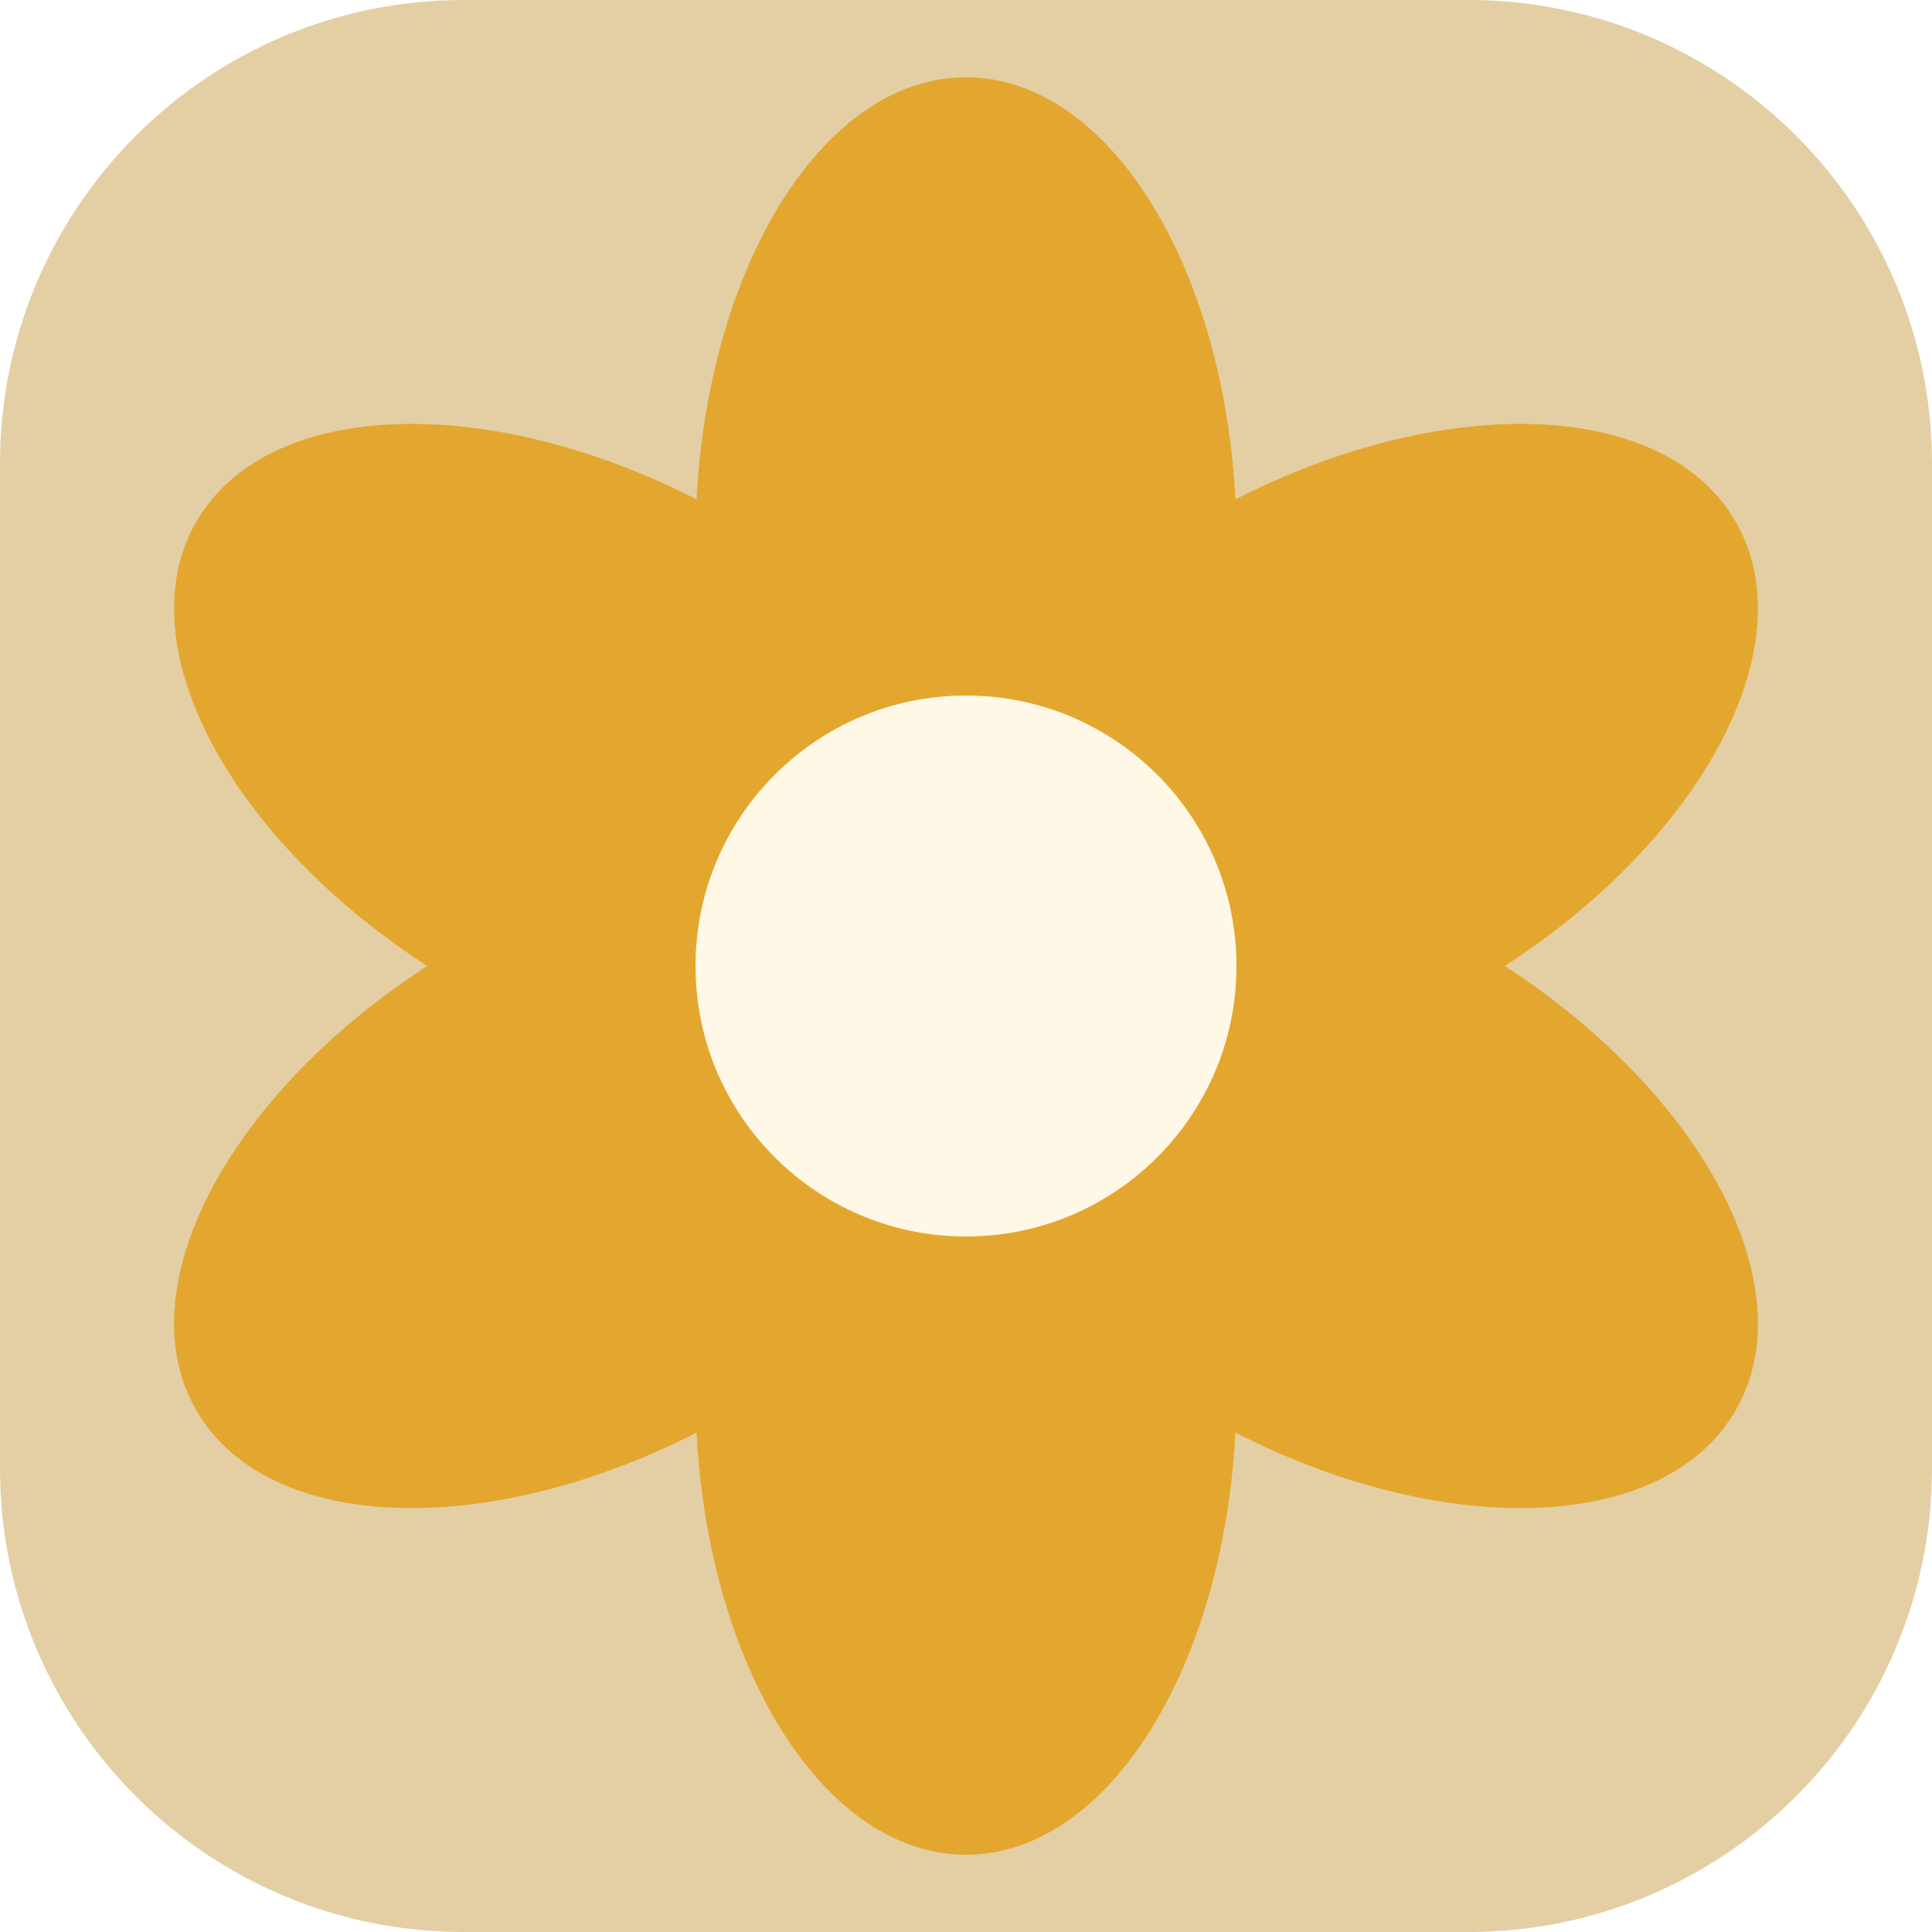
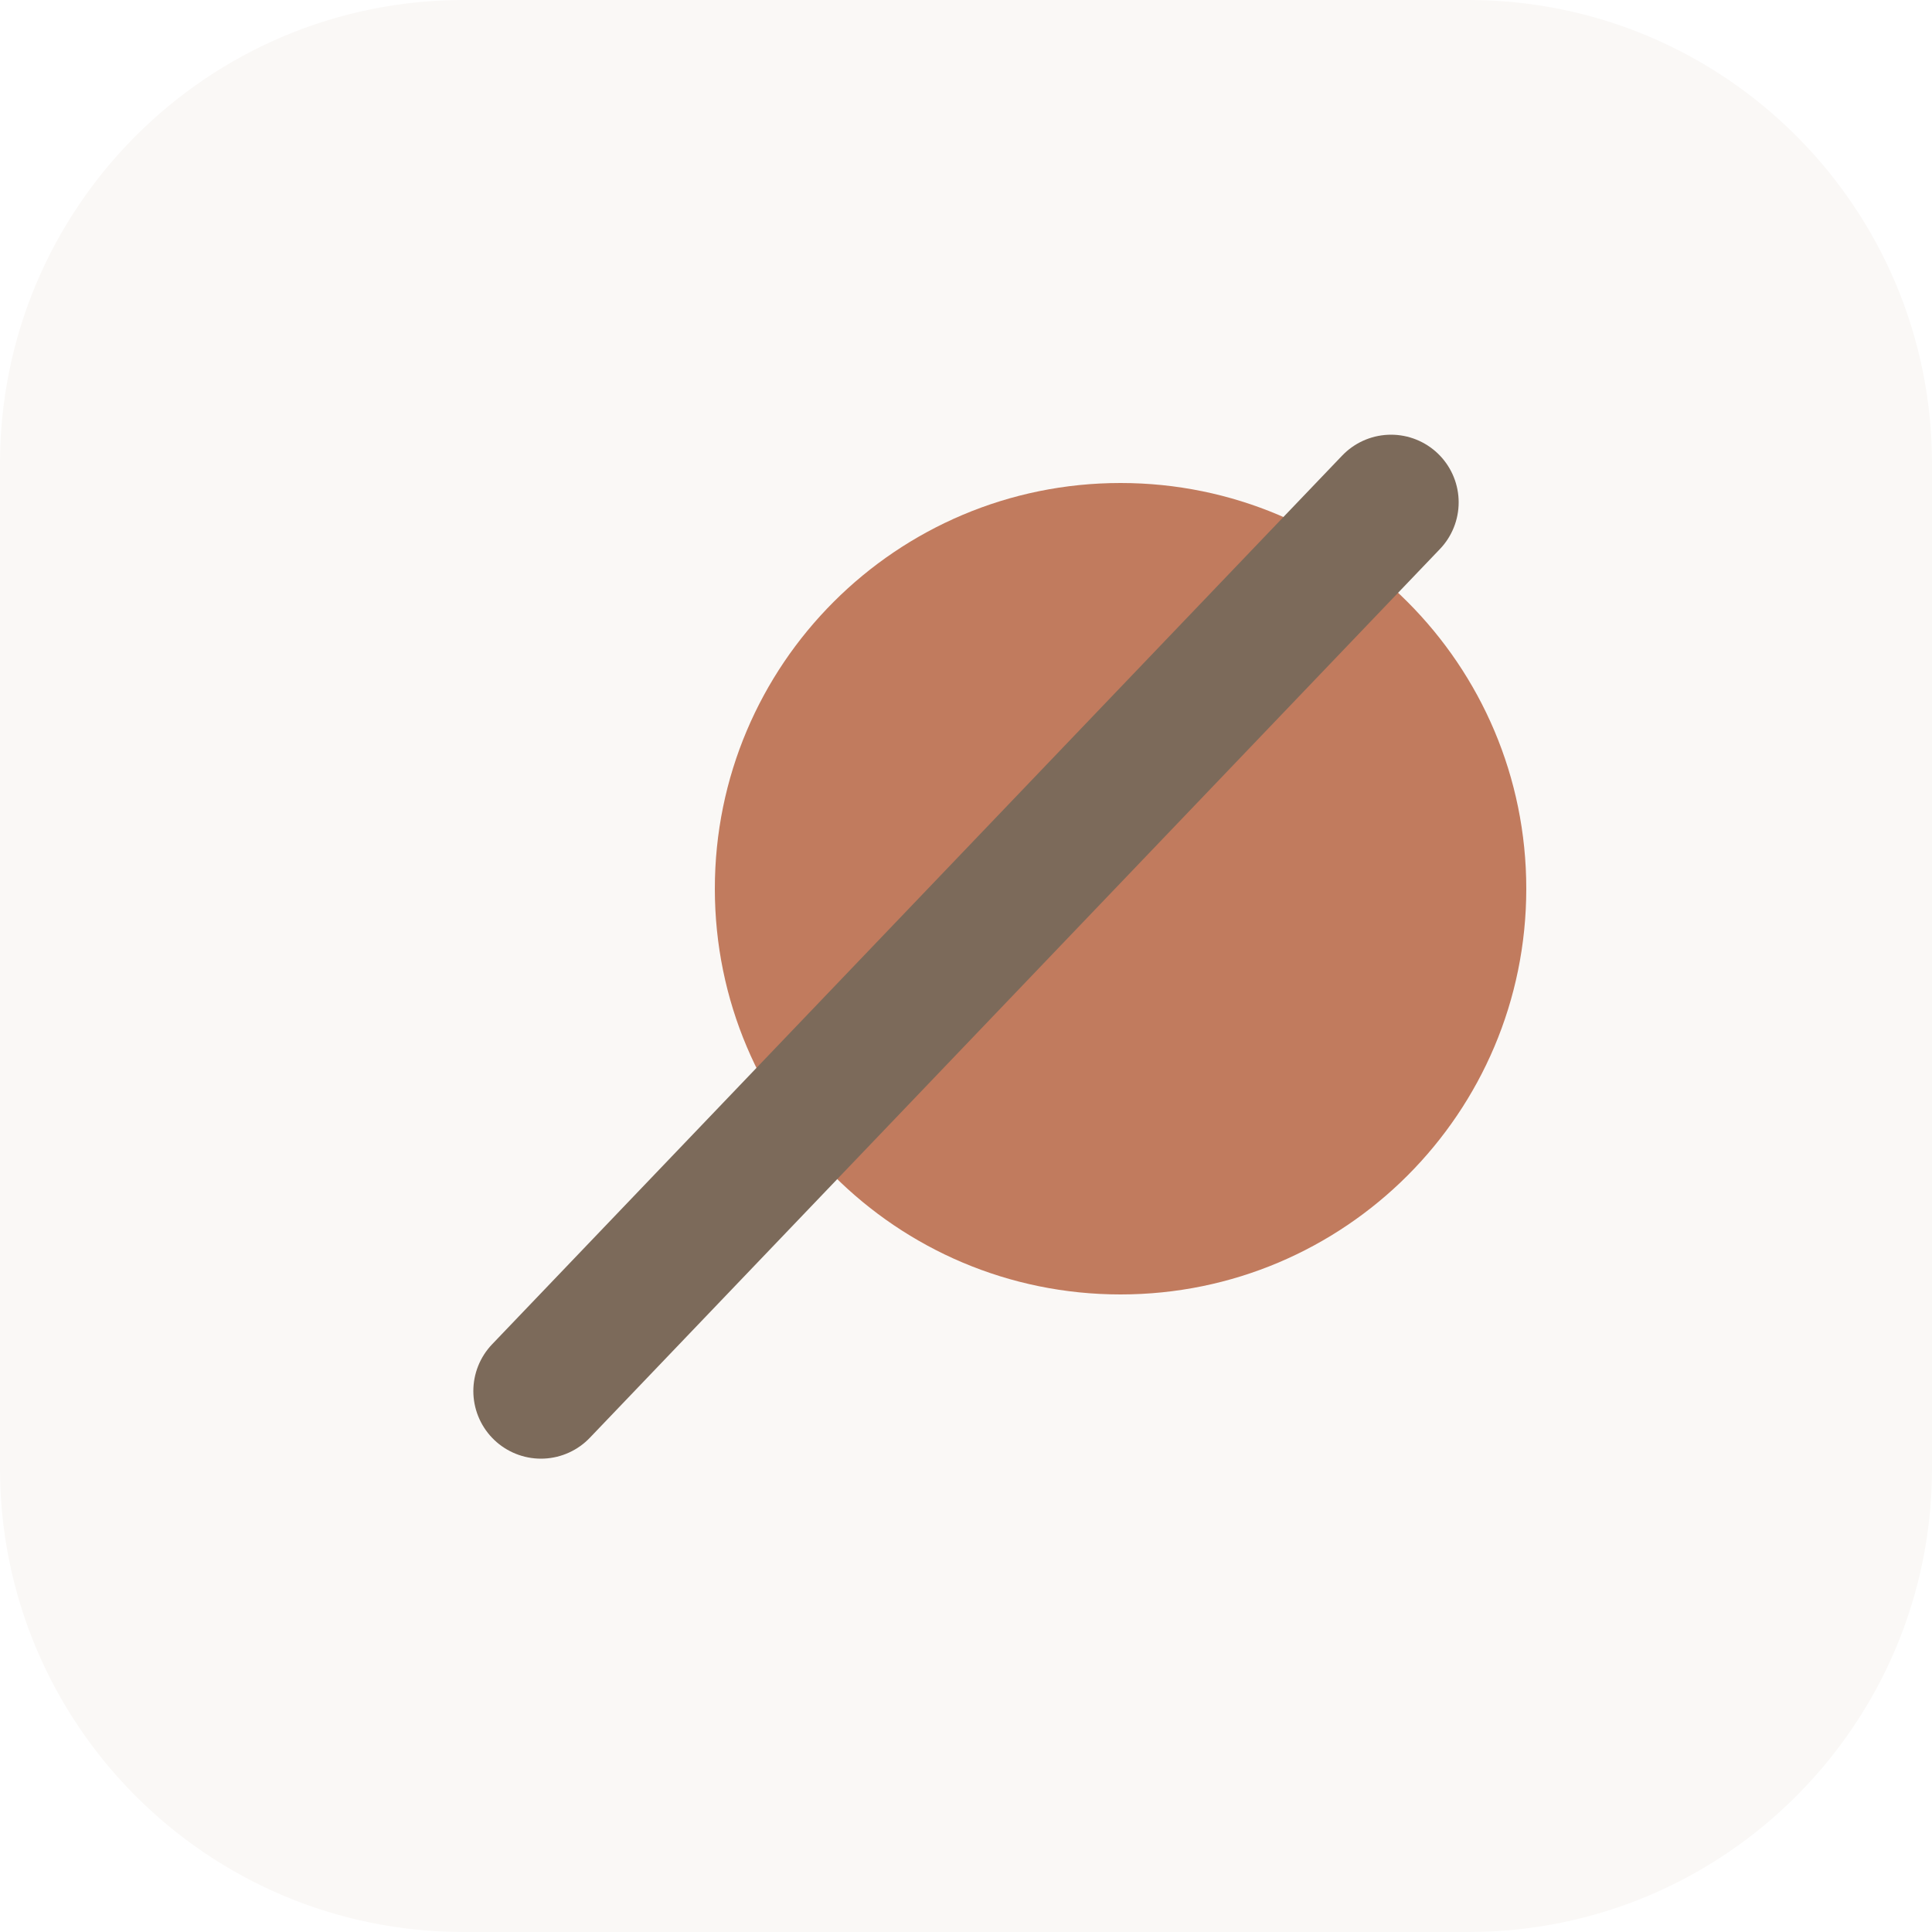
<svg xmlns="http://www.w3.org/2000/svg" viewBox="0 0 100 100">
-   <rect width="100" height="100" rx="24" fill="#e3cfa3" />
-   <g transform="translate(50,50)">
-     <ellipse cx="0" cy="-22" rx="14" ry="24" fill="#e3a72f" transform="rotate(0)" />
-     <ellipse cx="0" cy="-22" rx="14" ry="24" fill="#e3a72f" transform="rotate(60)" />
-     <ellipse cx="0" cy="-22" rx="14" ry="24" fill="#e3a72f" transform="rotate(120)" />
-     <ellipse cx="0" cy="-22" rx="14" ry="24" fill="#e3a72f" transform="rotate(180)" />
-     <ellipse cx="0" cy="-22" rx="14" ry="24" fill="#e3a72f" transform="rotate(240)" />
-     <ellipse cx="0" cy="-22" rx="14" ry="24" fill="#e3a72f" transform="rotate(300)" />
-     <circle r="14" fill="#fff8e6" />
-   </g>
+   <rect width="100" height="100" rx="24" fill="#faf8f6" />
+   <circle cx="58" cy="46" r="21" fill="#c17b5e" />
+   <line x1="28" y1="72" x2="72" y2="26" stroke="#7c6a5a" stroke-width="7" stroke-linecap="round" />
</svg>
